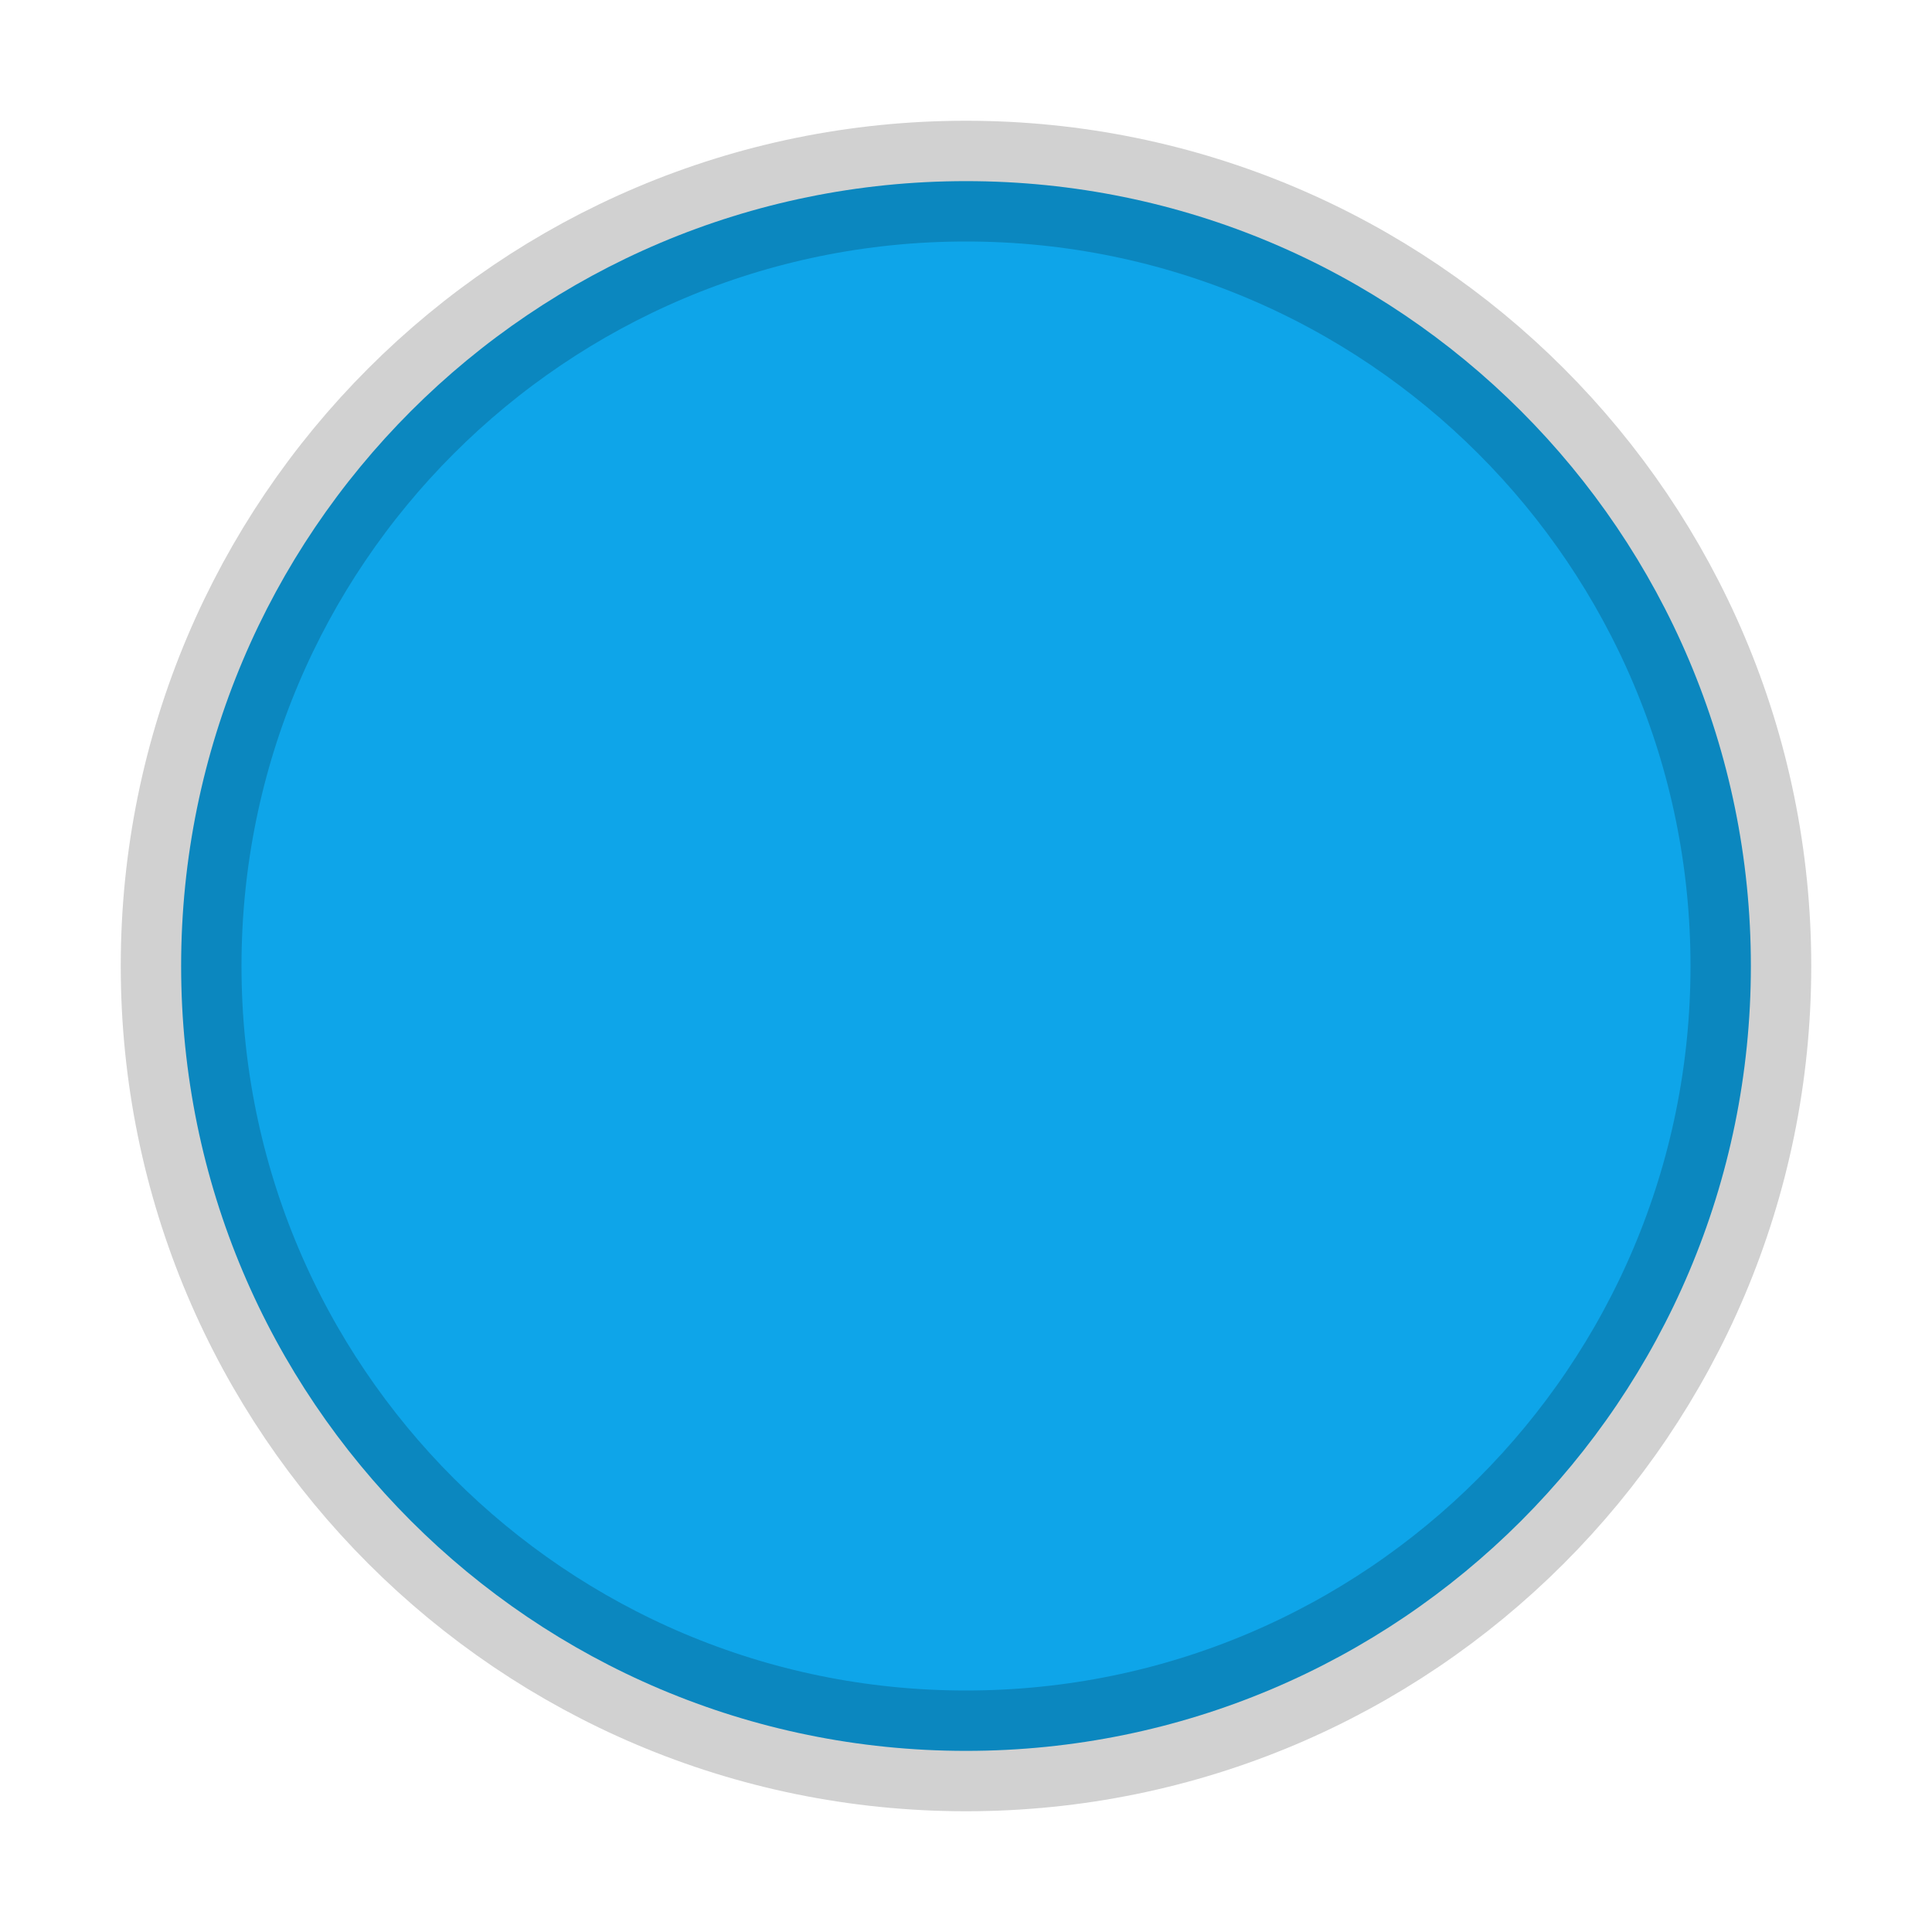
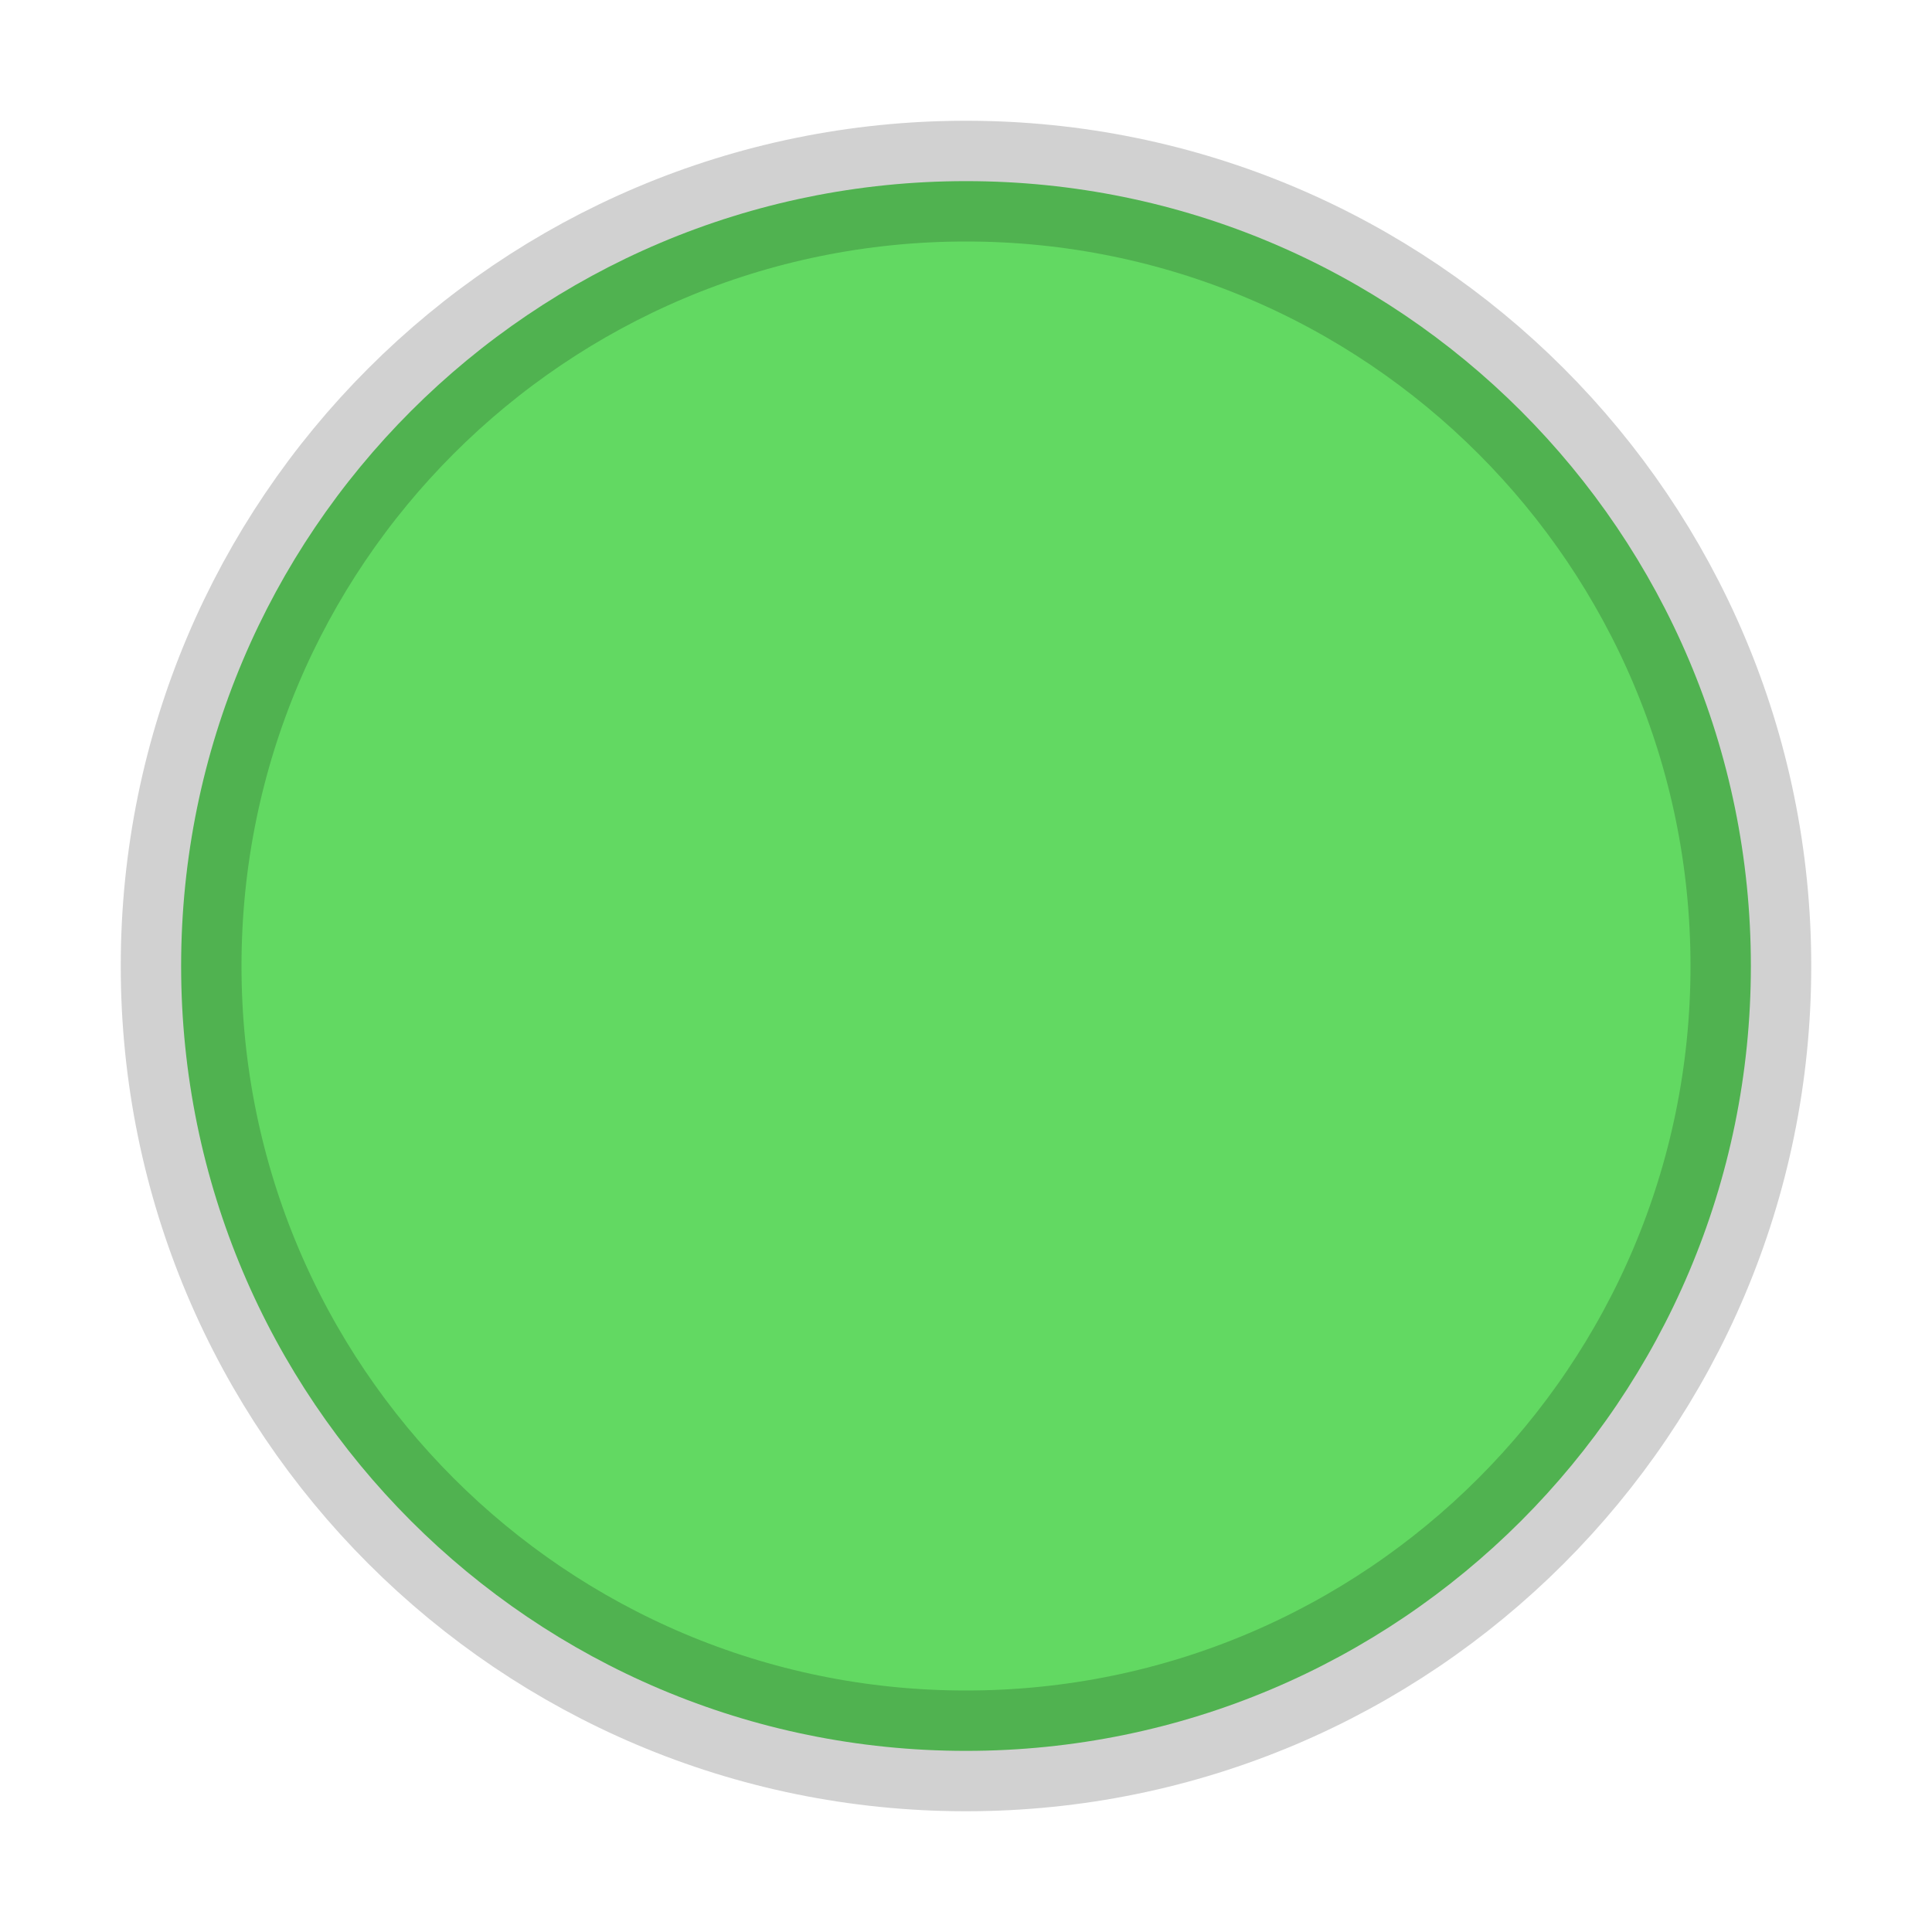
- <svg xmlns="http://www.w3.org/2000/svg" width="16" height="16" viewBox="0 0 16 16">
-   <circle cx="8" cy="8" r="6.5" fill="#0EA5E9" />
-   <circle cx="8" cy="8" r="6.5" fill="none" stroke="#000" stroke-opacity=".18" stroke-width="1" />
+ <svg xmlns="http://www.w3.org/2000/svg" width="16" height="16" viewBox="0 0 16 16" version="1.1" id="svg2">
+   <defs id="defs2" />
+   <circle cx="8" cy="8" r="6.5" fill="#0EA5E9" id="circle1" style="fill:#62d962;fill-opacity:1" />
+   <circle cx="8" cy="8" r="6.5" fill="none" stroke="#000" stroke-opacity=".18" stroke-width="1" id="circle2" />
</svg>
